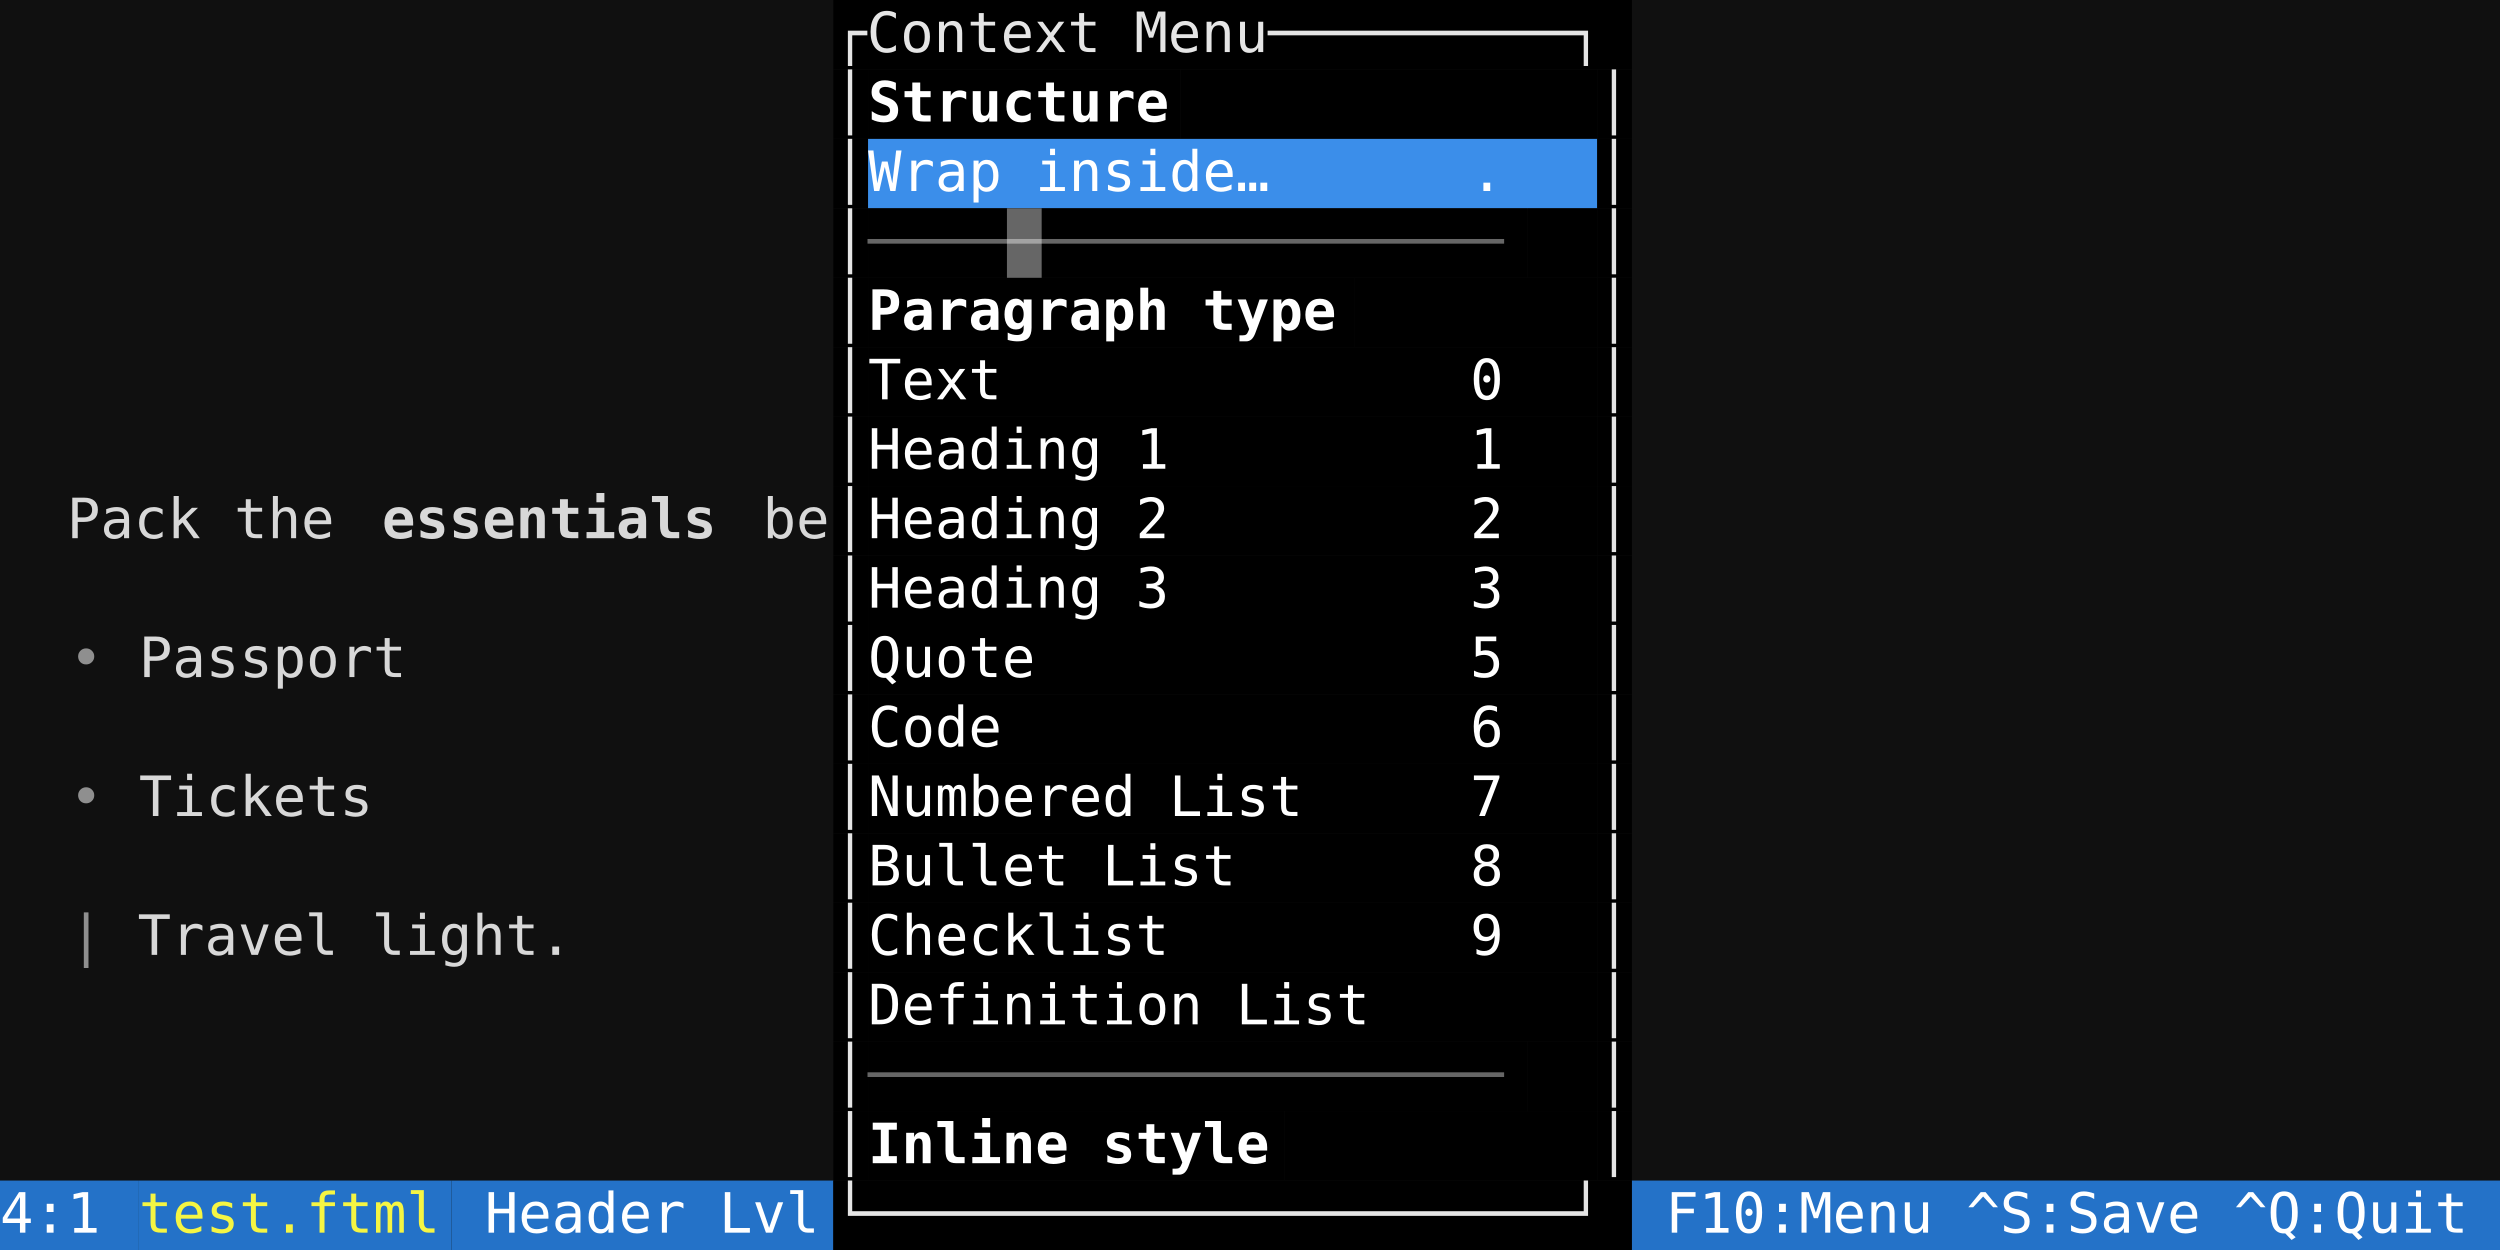
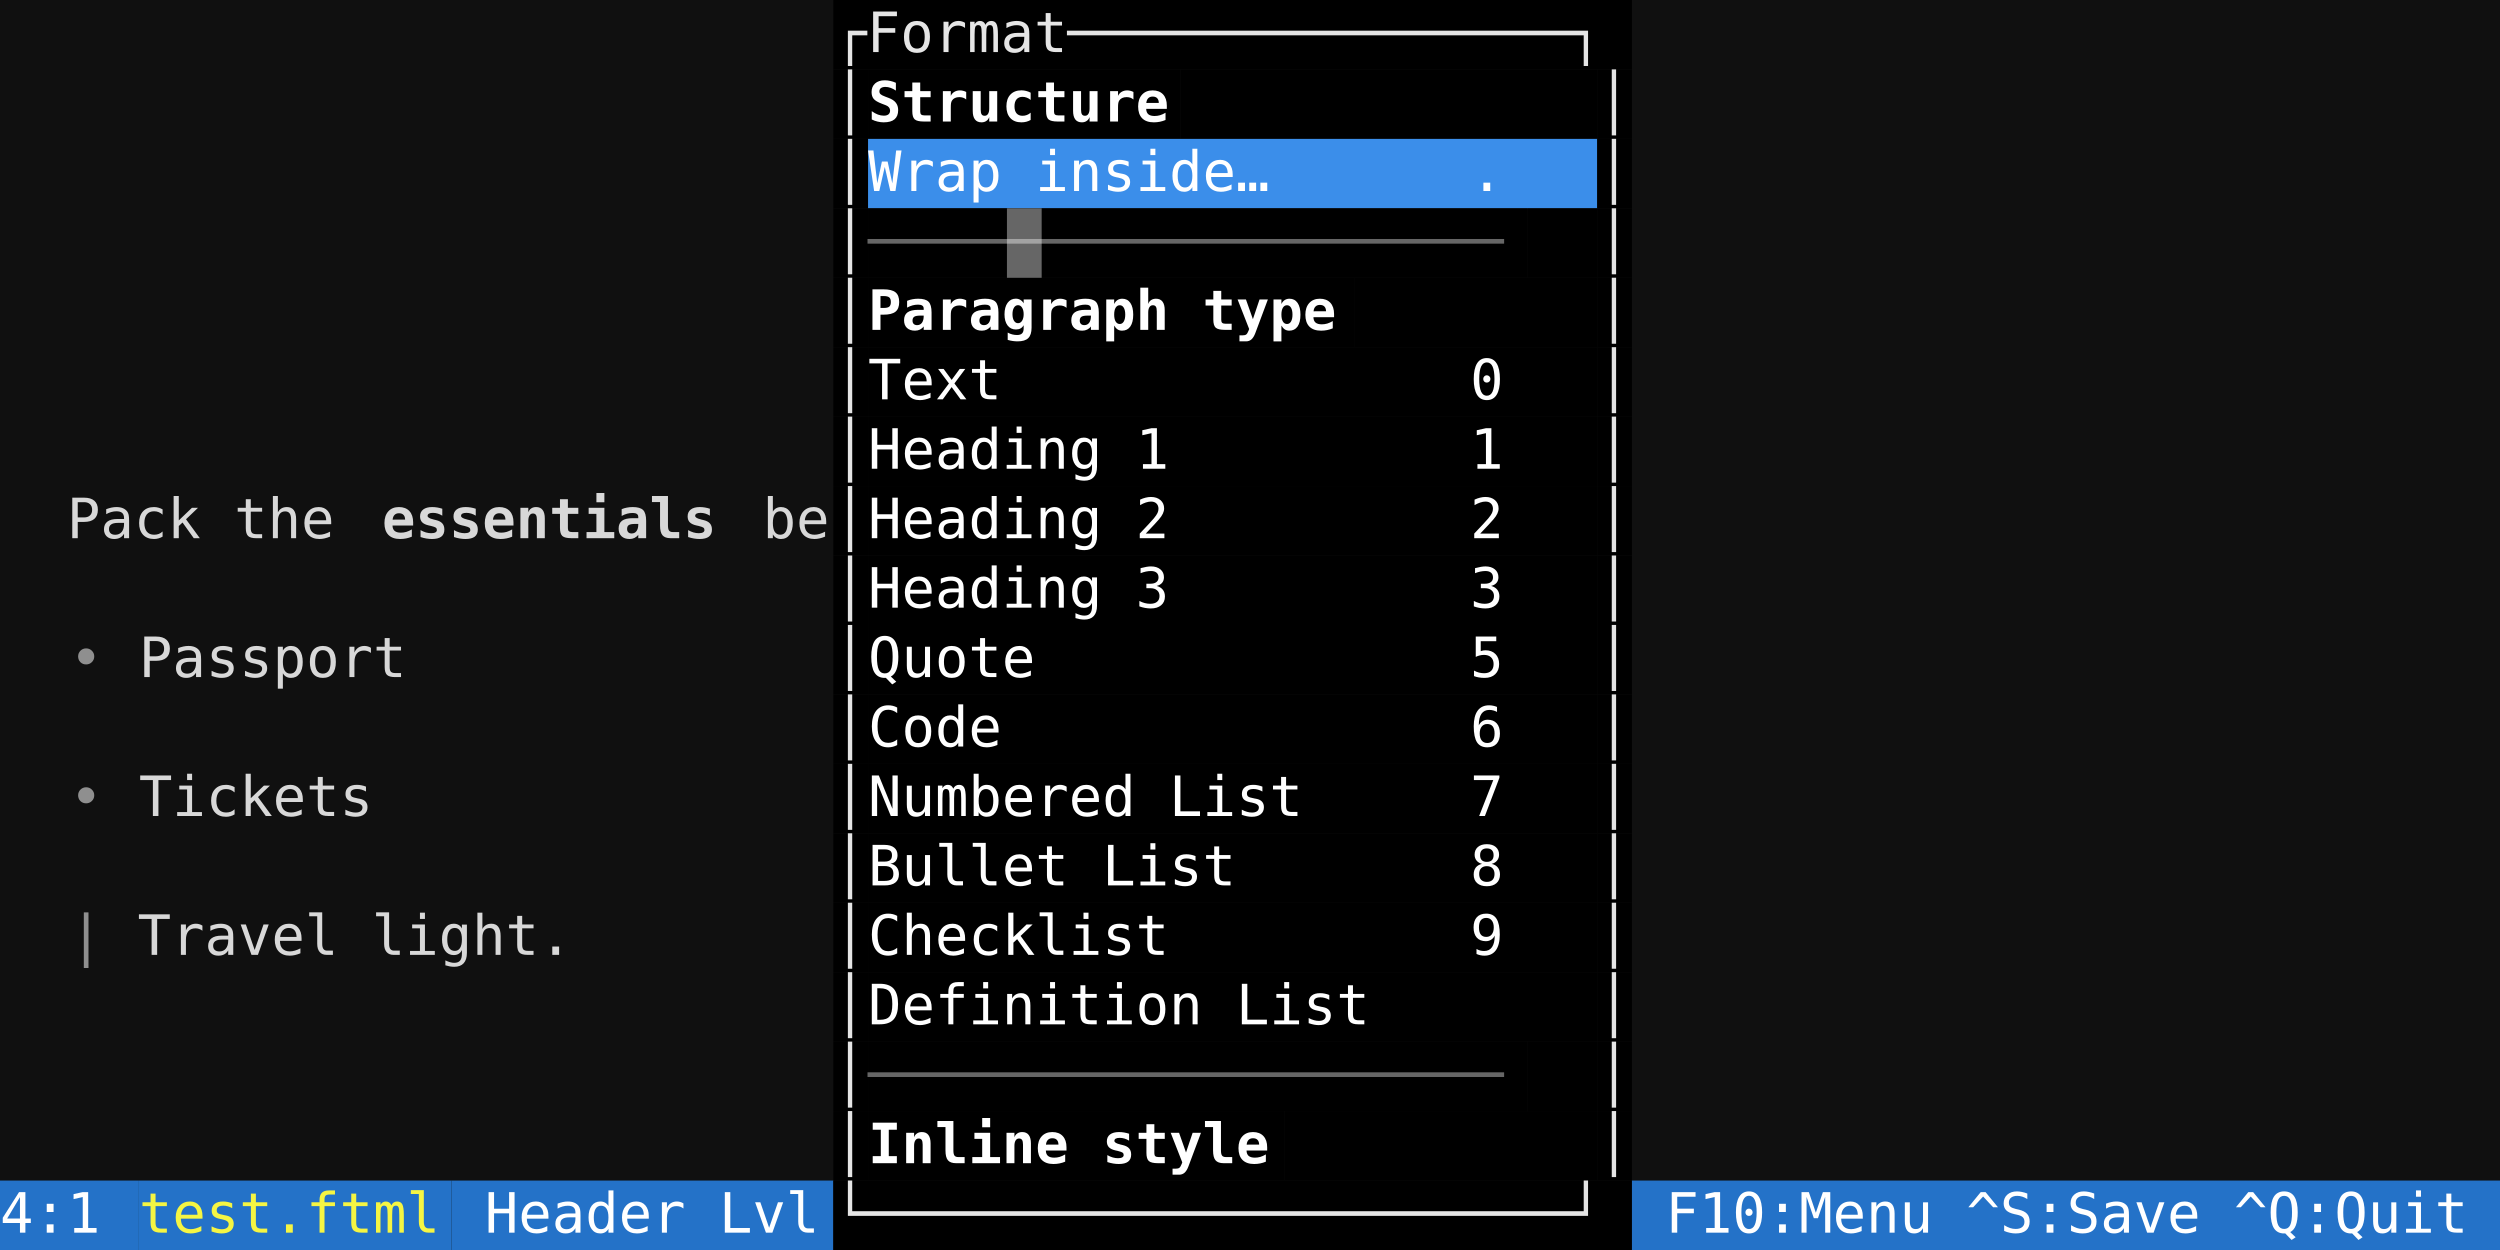
<svg xmlns="http://www.w3.org/2000/svg" width="720" height="360" viewBox="0 0 720 360" font-family="'DejaVu Sans Mono', Menlo, Consolas, monospace" font-size="16px">
  <rect width="100%" height="100%" fill="#101010" />
  <rect x="240" y="0" width="230" height="20" fill="#000000" />
-   <text x="240" y="15" fill="#e5e5e5" textLength="230" lengthAdjust="spacingAndGlyphs" xml:space="preserve">┌Context Menu─────────┐</text>
+   <text x="240" y="15" fill="#e5e5e5" textLength="230" lengthAdjust="spacingAndGlyphs" xml:space="preserve">┌Format───────────────┐</text>
  <rect x="240" y="20" width="10" height="20" fill="#000000" />
  <text x="240" y="35" fill="#e5e5e5" textLength="10" lengthAdjust="spacingAndGlyphs" xml:space="preserve">│</text>
  <rect x="250" y="20" width="90" height="20" fill="#000000" />
  <text x="250" y="35" fill="#ffffff" textLength="90" lengthAdjust="spacingAndGlyphs" xml:space="preserve" font-weight="bold">Structure</text>
  <rect x="340" y="20" width="120" height="20" fill="#000000" />
  <rect x="460" y="20" width="10" height="20" fill="#000000" />
  <text x="460" y="35" fill="#e5e5e5" textLength="10" lengthAdjust="spacingAndGlyphs" xml:space="preserve">│</text>
  <rect x="240" y="40" width="10" height="20" fill="#000000" />
  <text x="240" y="55" fill="#e5e5e5" textLength="10" lengthAdjust="spacingAndGlyphs" xml:space="preserve">│</text>
  <rect x="250" y="40" width="210" height="20" fill="#3b8eea" />
  <text x="250" y="55" fill="#ffffff" textLength="210" lengthAdjust="spacingAndGlyphs" xml:space="preserve">Wrap inside…      .  </text>
  <rect x="460" y="40" width="10" height="20" fill="#000000" />
  <text x="460" y="55" fill="#e5e5e5" textLength="10" lengthAdjust="spacingAndGlyphs" xml:space="preserve">│</text>
  <rect x="240" y="60" width="10" height="20" fill="#000000" />
  <text x="240" y="75" fill="#e5e5e5" textLength="10" lengthAdjust="spacingAndGlyphs" xml:space="preserve">│</text>
  <rect x="250" y="60" width="190" height="20" fill="#000000" />
  <text x="250" y="75" fill="#666666" textLength="190" lengthAdjust="spacingAndGlyphs" xml:space="preserve">───────────────────</text>
  <rect x="440" y="60" width="20" height="20" fill="#000000" />
  <rect x="460" y="60" width="10" height="20" fill="#000000" />
  <text x="460" y="75" fill="#e5e5e5" textLength="10" lengthAdjust="spacingAndGlyphs" xml:space="preserve">│</text>
  <rect x="240" y="80" width="10" height="20" fill="#000000" />
  <text x="240" y="95" fill="#e5e5e5" textLength="10" lengthAdjust="spacingAndGlyphs" xml:space="preserve">│</text>
  <rect x="250" y="80" width="140" height="20" fill="#000000" />
  <text x="250" y="95" fill="#ffffff" textLength="140" lengthAdjust="spacingAndGlyphs" xml:space="preserve" font-weight="bold">Paragraph type</text>
  <rect x="390" y="80" width="70" height="20" fill="#000000" />
  <rect x="460" y="80" width="10" height="20" fill="#000000" />
  <text x="460" y="95" fill="#e5e5e5" textLength="10" lengthAdjust="spacingAndGlyphs" xml:space="preserve">│</text>
  <rect x="240" y="100" width="10" height="20" fill="#000000" />
  <text x="240" y="115" fill="#e5e5e5" textLength="10" lengthAdjust="spacingAndGlyphs" xml:space="preserve">│</text>
  <rect x="250" y="100" width="210" height="20" fill="#000000" />
  <text x="250" y="115" fill="#ffffff" textLength="210" lengthAdjust="spacingAndGlyphs" xml:space="preserve">Text              0  </text>
  <rect x="460" y="100" width="10" height="20" fill="#000000" />
  <text x="460" y="115" fill="#e5e5e5" textLength="10" lengthAdjust="spacingAndGlyphs" xml:space="preserve">│</text>
  <rect x="240" y="120" width="10" height="20" fill="#000000" />
  <text x="240" y="135" fill="#e5e5e5" textLength="10" lengthAdjust="spacingAndGlyphs" xml:space="preserve">│</text>
  <rect x="250" y="120" width="210" height="20" fill="#000000" />
  <text x="250" y="135" fill="#ffffff" textLength="210" lengthAdjust="spacingAndGlyphs" xml:space="preserve">Heading 1         1  </text>
  <rect x="460" y="120" width="10" height="20" fill="#000000" />
  <text x="460" y="135" fill="#e5e5e5" textLength="10" lengthAdjust="spacingAndGlyphs" xml:space="preserve">│</text>
  <text x="0" y="155" fill="#d8d8d8" textLength="110" lengthAdjust="spacingAndGlyphs" xml:space="preserve">  Pack the </text>
  <text x="110" y="155" fill="#d8d8d8" textLength="100" lengthAdjust="spacingAndGlyphs" xml:space="preserve" font-weight="bold">essentials</text>
  <text x="210" y="155" fill="#d8d8d8" textLength="30" lengthAdjust="spacingAndGlyphs" xml:space="preserve"> be</text>
  <rect x="240" y="140" width="10" height="20" fill="#000000" />
  <text x="240" y="155" fill="#e5e5e5" textLength="10" lengthAdjust="spacingAndGlyphs" xml:space="preserve">│</text>
  <rect x="250" y="140" width="210" height="20" fill="#000000" />
  <text x="250" y="155" fill="#ffffff" textLength="210" lengthAdjust="spacingAndGlyphs" xml:space="preserve">Heading 2         2  </text>
  <rect x="460" y="140" width="10" height="20" fill="#000000" />
  <text x="460" y="155" fill="#e5e5e5" textLength="10" lengthAdjust="spacingAndGlyphs" xml:space="preserve">│</text>
  <rect x="240" y="160" width="10" height="20" fill="#000000" />
  <text x="240" y="175" fill="#e5e5e5" textLength="10" lengthAdjust="spacingAndGlyphs" xml:space="preserve">│</text>
  <rect x="250" y="160" width="210" height="20" fill="#000000" />
  <text x="250" y="175" fill="#ffffff" textLength="210" lengthAdjust="spacingAndGlyphs" xml:space="preserve">Heading 3         3  </text>
  <rect x="460" y="160" width="10" height="20" fill="#000000" />
  <text x="460" y="175" fill="#e5e5e5" textLength="10" lengthAdjust="spacingAndGlyphs" xml:space="preserve">│</text>
  <text x="20" y="195" fill="#e5e5e5" textLength="20" lengthAdjust="spacingAndGlyphs" xml:space="preserve" opacity="0.6">• </text>
  <text x="40" y="195" fill="#d8d8d8" textLength="200" lengthAdjust="spacingAndGlyphs" xml:space="preserve">Passport            </text>
  <rect x="240" y="180" width="10" height="20" fill="#000000" />
  <text x="240" y="195" fill="#e5e5e5" textLength="10" lengthAdjust="spacingAndGlyphs" xml:space="preserve">│</text>
  <rect x="250" y="180" width="210" height="20" fill="#000000" />
  <text x="250" y="195" fill="#ffffff" textLength="210" lengthAdjust="spacingAndGlyphs" xml:space="preserve">Quote             5  </text>
  <rect x="460" y="180" width="10" height="20" fill="#000000" />
  <text x="460" y="195" fill="#e5e5e5" textLength="10" lengthAdjust="spacingAndGlyphs" xml:space="preserve">│</text>
  <rect x="240" y="200" width="10" height="20" fill="#000000" />
  <text x="240" y="215" fill="#e5e5e5" textLength="10" lengthAdjust="spacingAndGlyphs" xml:space="preserve">│</text>
  <rect x="250" y="200" width="210" height="20" fill="#000000" />
  <text x="250" y="215" fill="#ffffff" textLength="210" lengthAdjust="spacingAndGlyphs" xml:space="preserve">Code              6  </text>
  <rect x="460" y="200" width="10" height="20" fill="#000000" />
  <text x="460" y="215" fill="#e5e5e5" textLength="10" lengthAdjust="spacingAndGlyphs" xml:space="preserve">│</text>
  <text x="20" y="235" fill="#e5e5e5" textLength="20" lengthAdjust="spacingAndGlyphs" xml:space="preserve" opacity="0.6">• </text>
  <text x="40" y="235" fill="#d8d8d8" textLength="200" lengthAdjust="spacingAndGlyphs" xml:space="preserve">Tickets             </text>
  <rect x="240" y="220" width="10" height="20" fill="#000000" />
  <text x="240" y="235" fill="#e5e5e5" textLength="10" lengthAdjust="spacingAndGlyphs" xml:space="preserve">│</text>
  <rect x="250" y="220" width="210" height="20" fill="#000000" />
  <text x="250" y="235" fill="#ffffff" textLength="210" lengthAdjust="spacingAndGlyphs" xml:space="preserve">Numbered List     7  </text>
  <rect x="460" y="220" width="10" height="20" fill="#000000" />
  <text x="460" y="235" fill="#e5e5e5" textLength="10" lengthAdjust="spacingAndGlyphs" xml:space="preserve">│</text>
  <rect x="240" y="240" width="10" height="20" fill="#000000" />
  <text x="240" y="255" fill="#e5e5e5" textLength="10" lengthAdjust="spacingAndGlyphs" xml:space="preserve">│</text>
  <rect x="250" y="240" width="210" height="20" fill="#000000" />
  <text x="250" y="255" fill="#ffffff" textLength="210" lengthAdjust="spacingAndGlyphs" xml:space="preserve">Bullet List       8  </text>
  <rect x="460" y="240" width="10" height="20" fill="#000000" />
  <text x="460" y="255" fill="#e5e5e5" textLength="10" lengthAdjust="spacingAndGlyphs" xml:space="preserve">│</text>
  <text x="20" y="275" fill="#e5e5e5" textLength="10" lengthAdjust="spacingAndGlyphs" xml:space="preserve" opacity="0.6">|</text>
  <text x="30" y="275" fill="#d8d8d8" textLength="210" lengthAdjust="spacingAndGlyphs" xml:space="preserve"> Travel light.       </text>
  <rect x="240" y="260" width="10" height="20" fill="#000000" />
  <text x="240" y="275" fill="#e5e5e5" textLength="10" lengthAdjust="spacingAndGlyphs" xml:space="preserve">│</text>
  <rect x="250" y="260" width="210" height="20" fill="#000000" />
  <text x="250" y="275" fill="#ffffff" textLength="210" lengthAdjust="spacingAndGlyphs" xml:space="preserve">Checklist         9  </text>
  <rect x="460" y="260" width="10" height="20" fill="#000000" />
  <text x="460" y="275" fill="#e5e5e5" textLength="10" lengthAdjust="spacingAndGlyphs" xml:space="preserve">│</text>
  <rect x="240" y="280" width="10" height="20" fill="#000000" />
  <text x="240" y="295" fill="#e5e5e5" textLength="10" lengthAdjust="spacingAndGlyphs" xml:space="preserve">│</text>
  <rect x="250" y="280" width="210" height="20" fill="#000000" />
  <text x="250" y="295" fill="#ffffff" textLength="210" lengthAdjust="spacingAndGlyphs" xml:space="preserve">Definition List      </text>
  <rect x="460" y="280" width="10" height="20" fill="#000000" />
  <text x="460" y="295" fill="#e5e5e5" textLength="10" lengthAdjust="spacingAndGlyphs" xml:space="preserve">│</text>
  <rect x="240" y="300" width="10" height="20" fill="#000000" />
  <text x="240" y="315" fill="#e5e5e5" textLength="10" lengthAdjust="spacingAndGlyphs" xml:space="preserve">│</text>
  <rect x="250" y="300" width="190" height="20" fill="#000000" />
  <text x="250" y="315" fill="#666666" textLength="190" lengthAdjust="spacingAndGlyphs" xml:space="preserve">───────────────────</text>
  <rect x="440" y="300" width="20" height="20" fill="#000000" />
  <rect x="460" y="300" width="10" height="20" fill="#000000" />
  <text x="460" y="315" fill="#e5e5e5" textLength="10" lengthAdjust="spacingAndGlyphs" xml:space="preserve">│</text>
  <rect x="240" y="320" width="10" height="20" fill="#000000" />
  <text x="240" y="335" fill="#e5e5e5" textLength="10" lengthAdjust="spacingAndGlyphs" xml:space="preserve">│</text>
  <rect x="250" y="320" width="120" height="20" fill="#000000" />
  <text x="250" y="335" fill="#ffffff" textLength="120" lengthAdjust="spacingAndGlyphs" xml:space="preserve" font-weight="bold">Inline style</text>
  <rect x="370" y="320" width="90" height="20" fill="#000000" />
  <rect x="460" y="320" width="10" height="20" fill="#000000" />
  <text x="460" y="335" fill="#e5e5e5" textLength="10" lengthAdjust="spacingAndGlyphs" xml:space="preserve">│</text>
  <rect x="0" y="340" width="40" height="20" fill="#2472c8" />
  <text x="0" y="355" fill="#ffffff" textLength="40" lengthAdjust="spacingAndGlyphs" xml:space="preserve">4:1 </text>
  <rect x="40" y="340" width="90" height="20" fill="#2472c8" />
  <text x="40" y="355" fill="#f5f543" textLength="90" lengthAdjust="spacingAndGlyphs" xml:space="preserve">test.ftml</text>
  <rect x="130" y="340" width="110" height="20" fill="#2472c8" />
  <text x="130" y="355" fill="#ffffff" textLength="110" lengthAdjust="spacingAndGlyphs" xml:space="preserve"> Header Lvl</text>
  <rect x="240" y="340" width="230" height="20" fill="#000000" />
  <text x="240" y="355" fill="#e5e5e5" textLength="230" lengthAdjust="spacingAndGlyphs" xml:space="preserve">└─────────────────────┘</text>
  <rect x="470" y="340" width="250" height="20" fill="#2472c8" />
  <text x="470" y="355" fill="#ffffff" textLength="250" lengthAdjust="spacingAndGlyphs" xml:space="preserve"> F10:Menu ^S:Save ^Q:Quit</text>
  <rect x="290" y="60" width="10" height="20" fill="#ffffff" fill-opacity="0.4" />
</svg>
